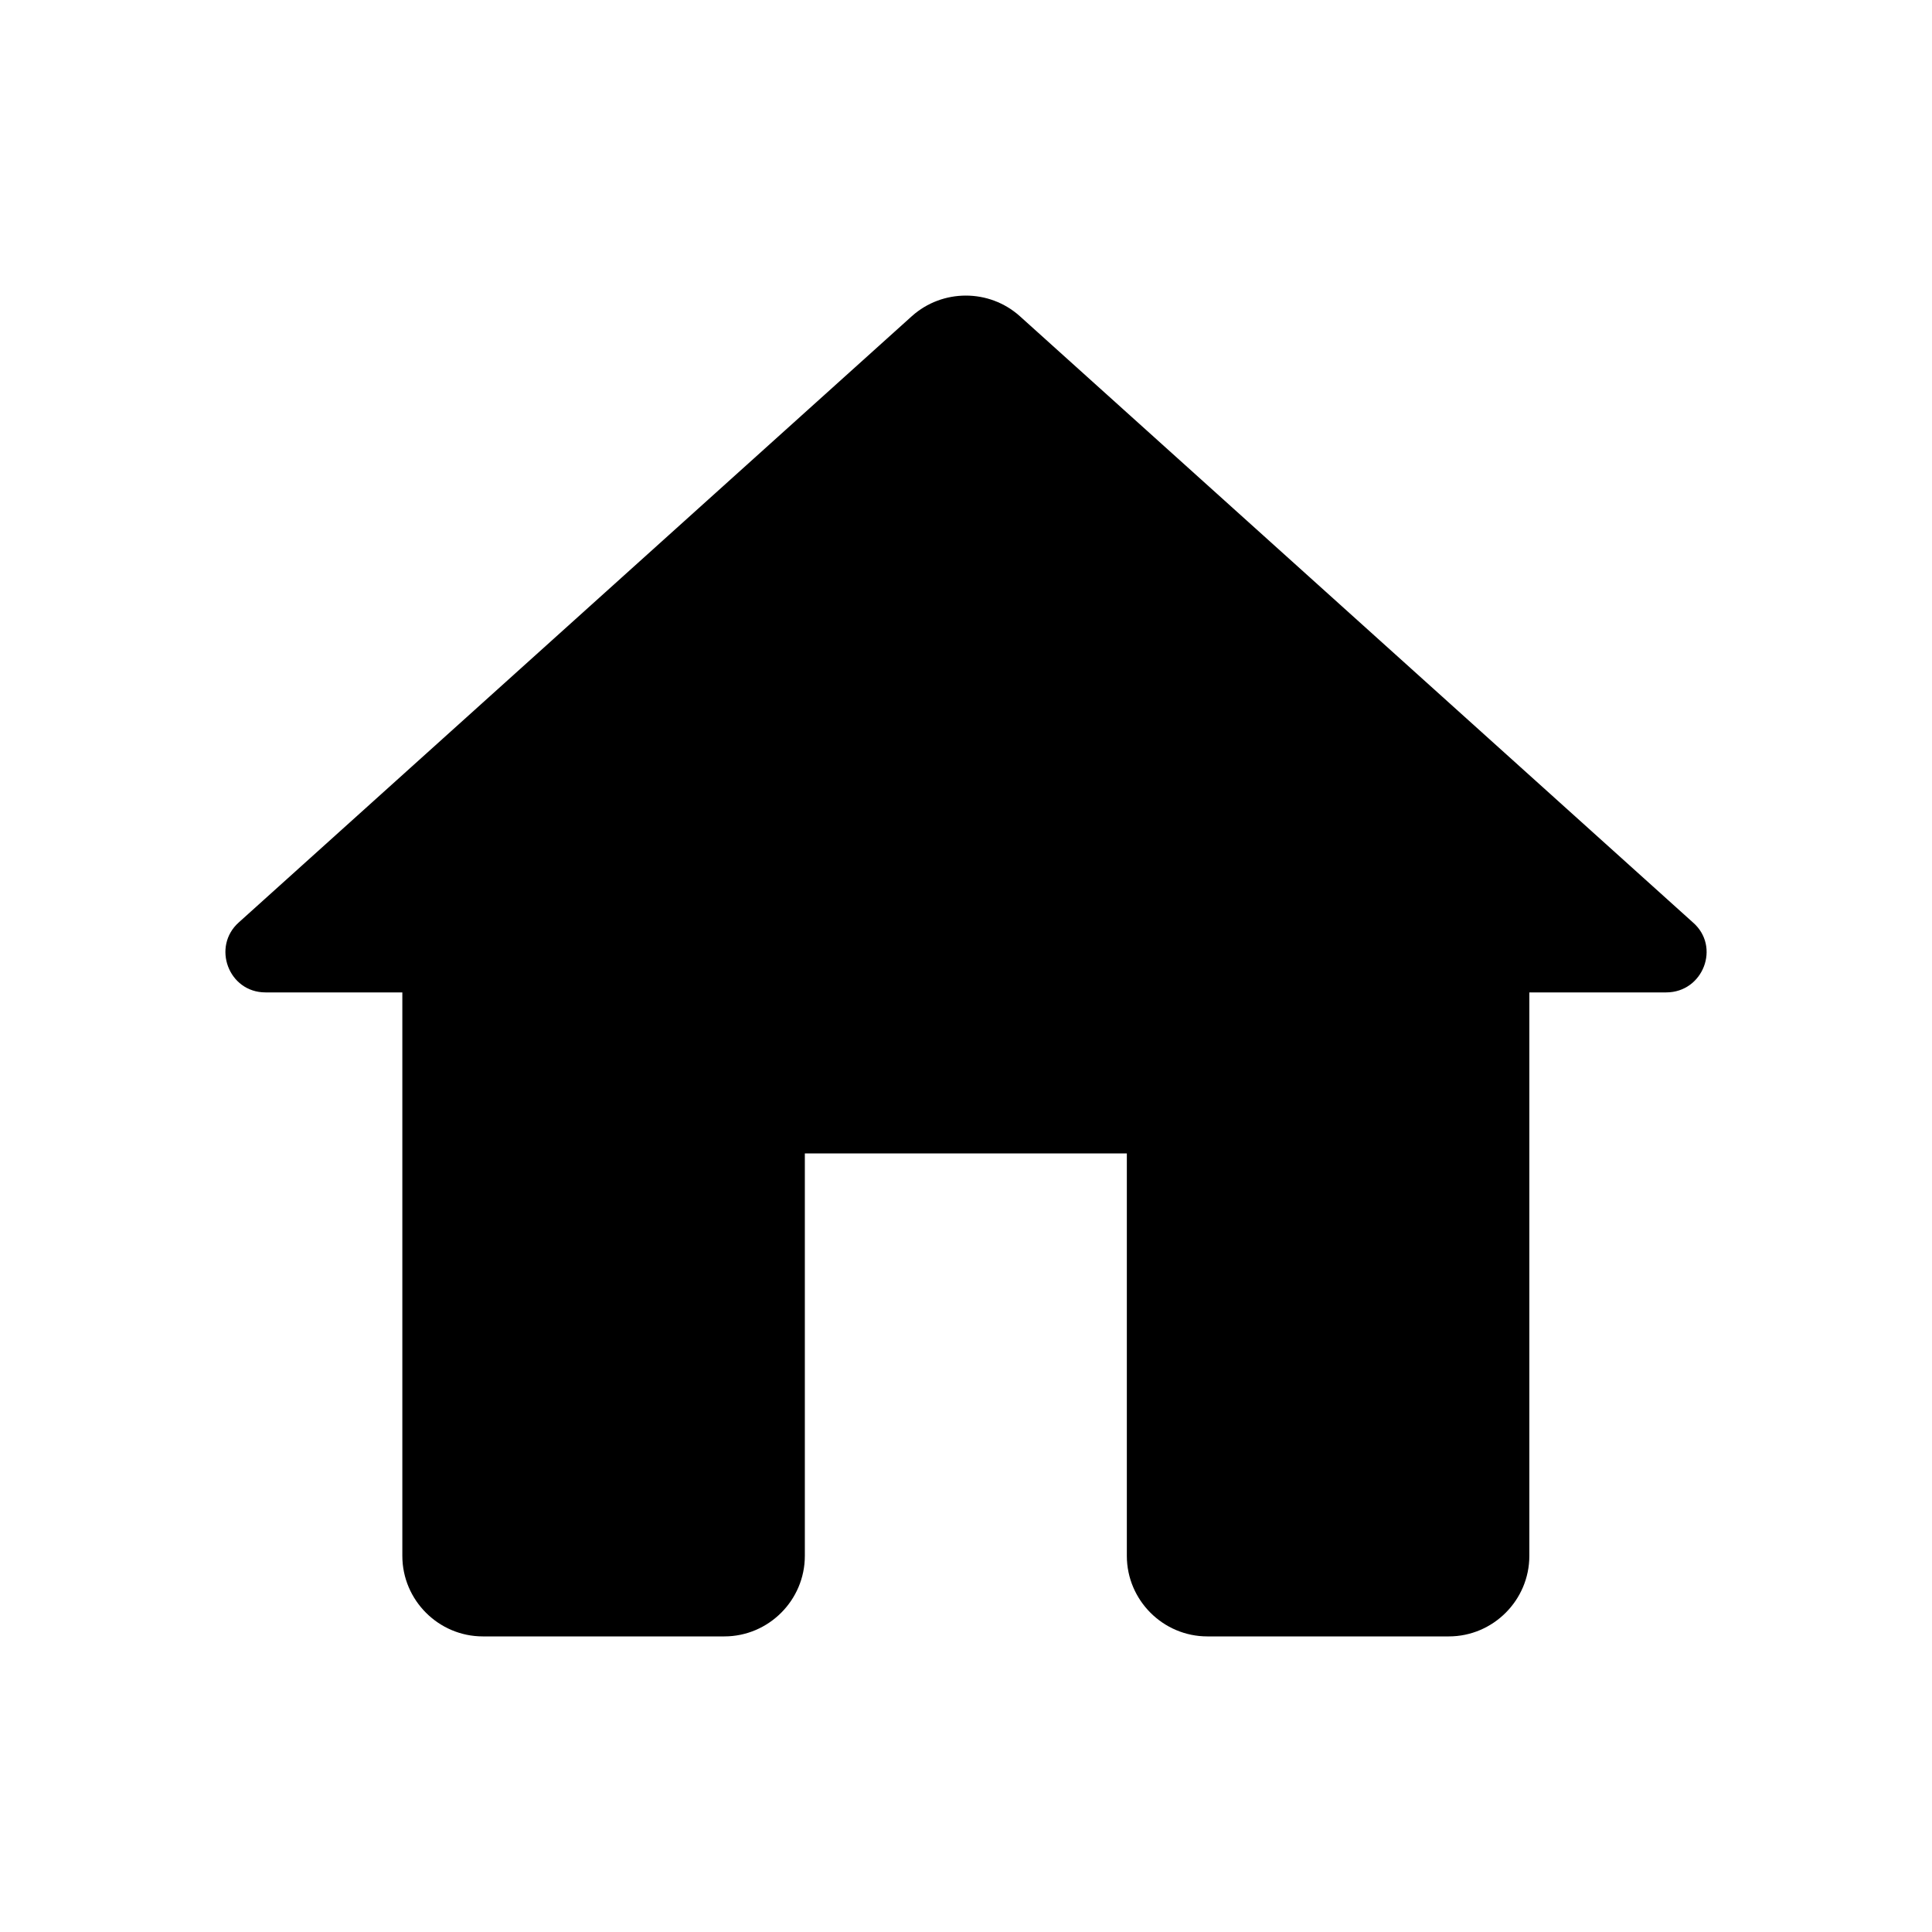
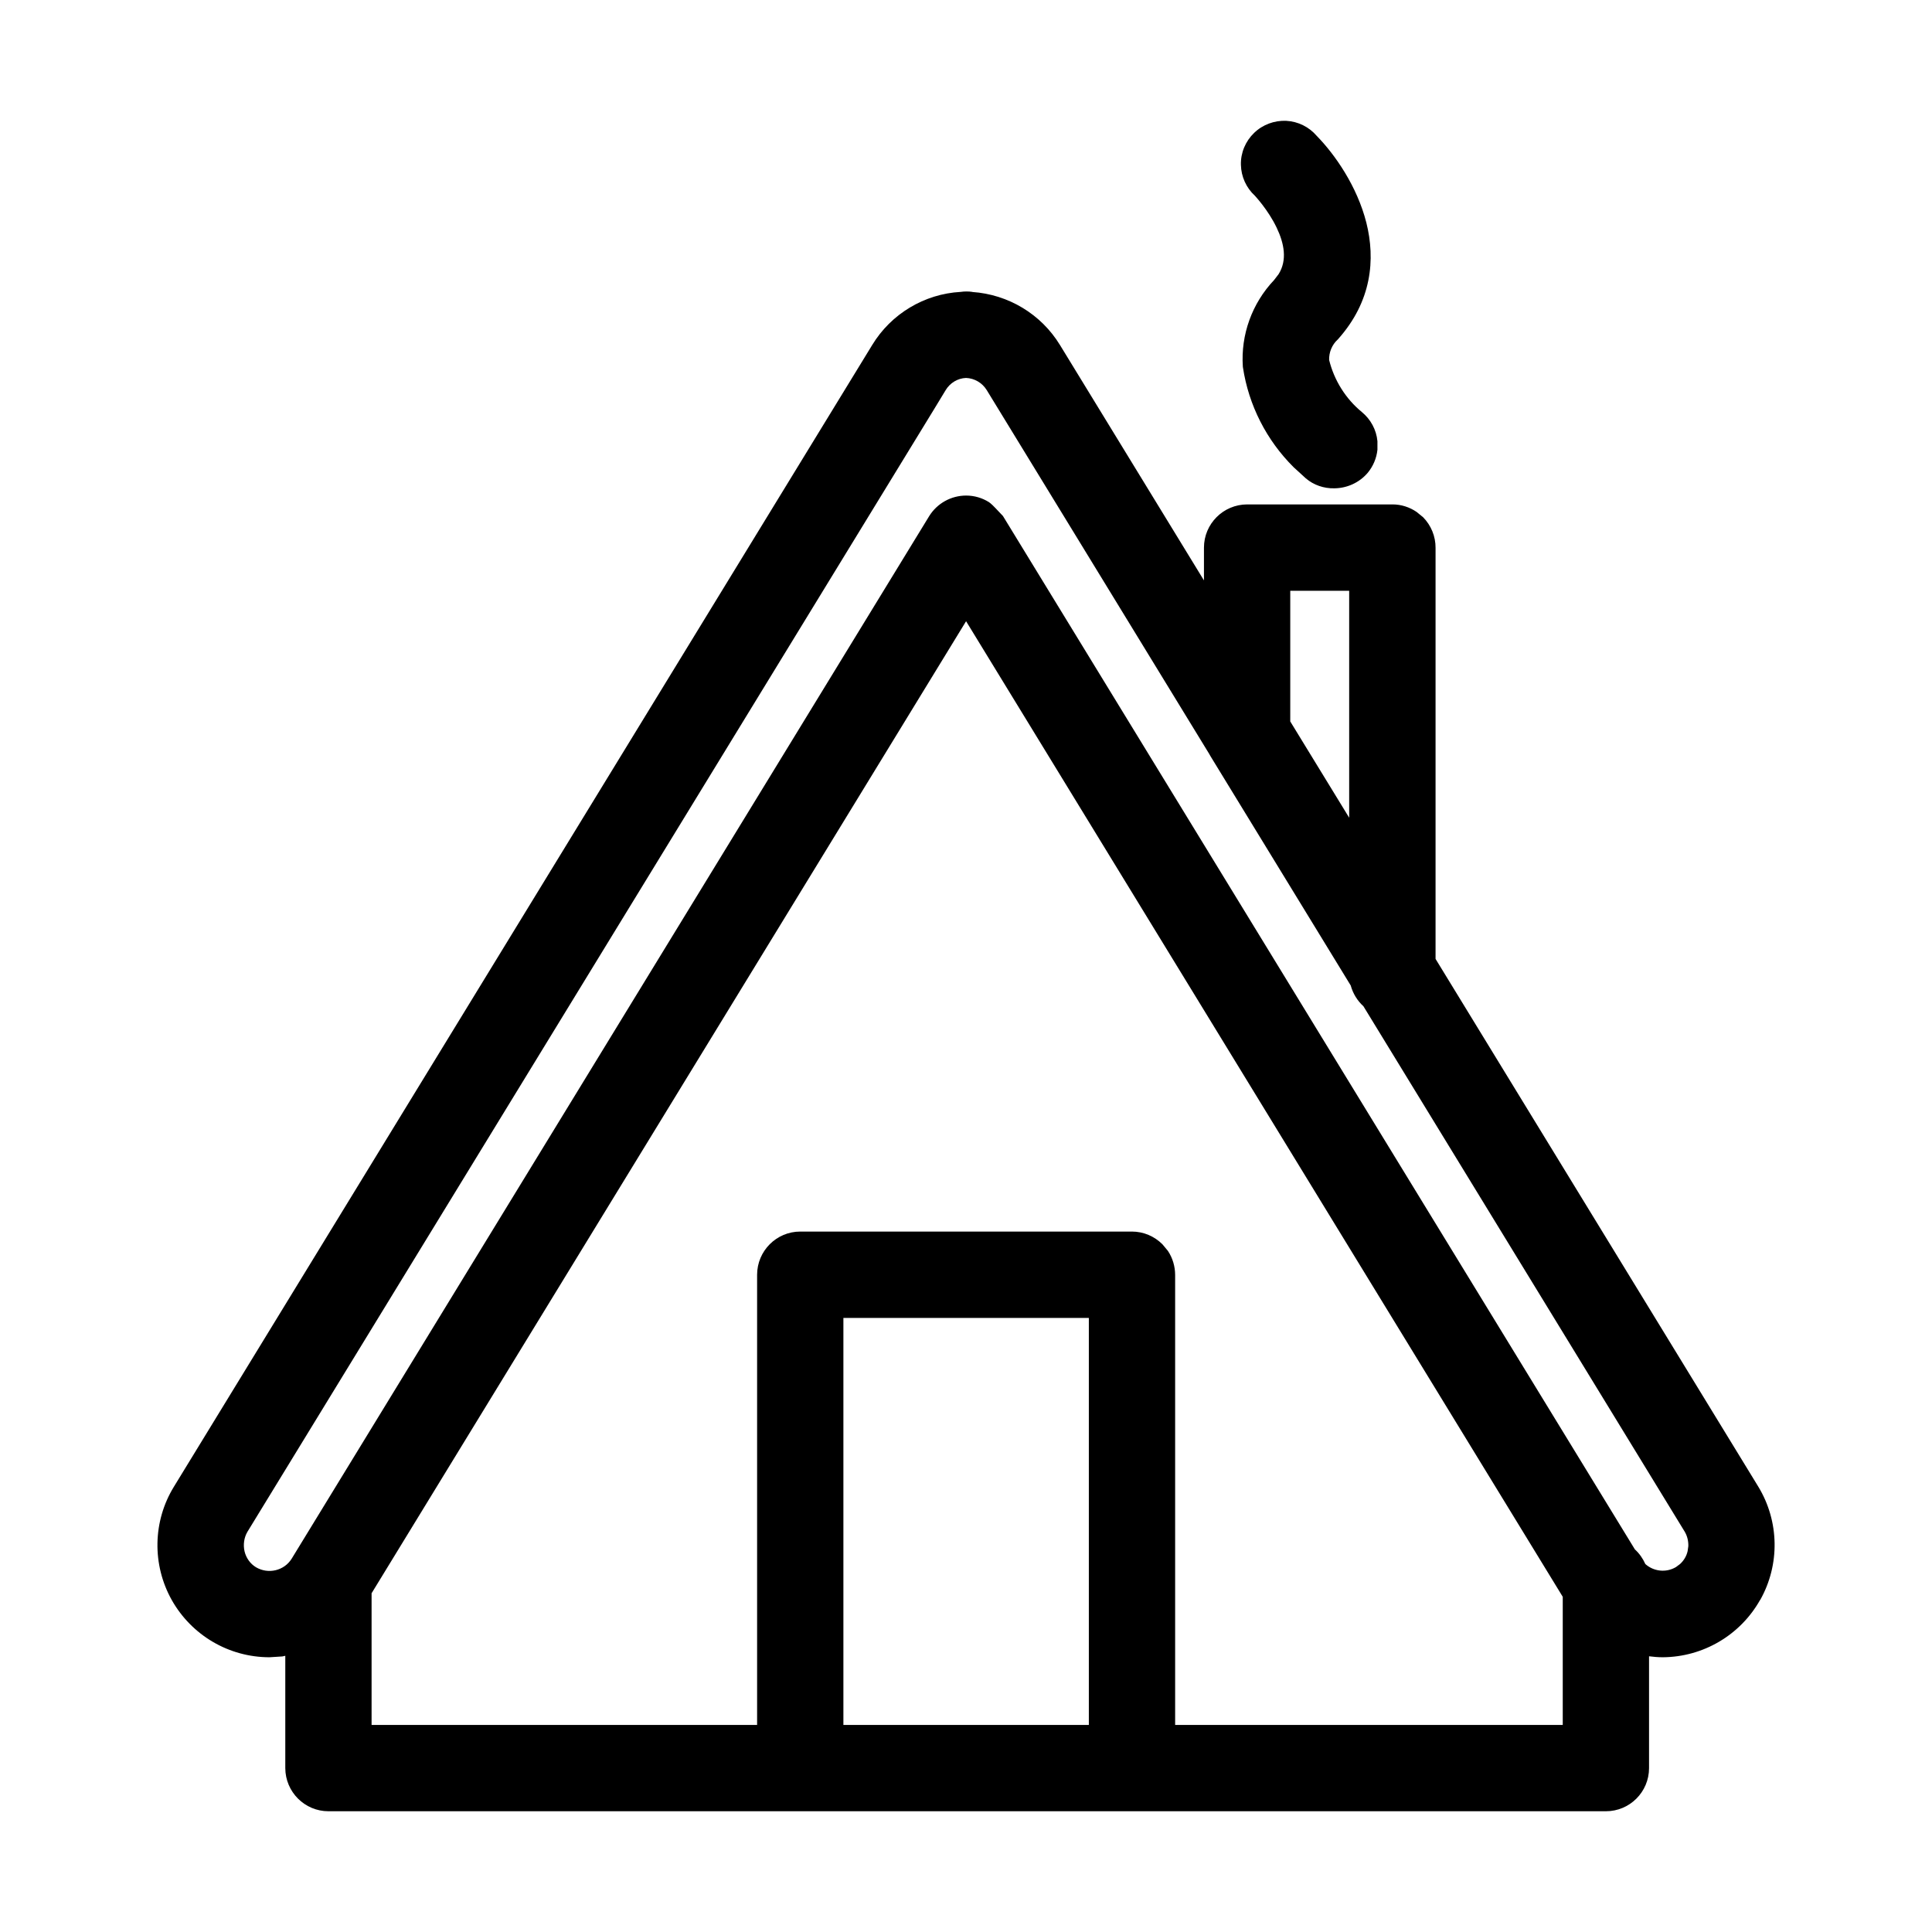
<svg xmlns="http://www.w3.org/2000/svg" width="24" height="24" viewBox="0 0 24 24" fill="none">
-   <path d="M9.998 19.328V14.328H13.998V19.328C13.998 19.878 14.448 20.328 14.998 20.328H17.998C18.548 20.328 18.998 19.878 18.998 19.328V12.328H20.698C21.158 12.328 21.378 11.758 21.028 11.457L12.668 3.927C12.288 3.587 11.708 3.587 11.328 3.927L2.968 11.457C2.628 11.758 2.838 12.328 3.298 12.328H4.998V19.328C4.998 19.878 5.448 20.328 5.998 20.328H8.998C9.548 20.328 9.998 19.878 9.998 19.328Z" fill="black" />
+   <path fill-rule="evenodd" clip-rule="evenodd" d="M12.079 3.626L12.078 3.627C12.527 3.658 12.933 3.902 13.168 4.287L14.956 7.21V6.803C14.956 6.507 15.196 6.267 15.492 6.266H17.299C17.407 6.266 17.51 6.3 17.597 6.359L17.678 6.425L17.679 6.426C17.778 6.527 17.834 6.664 17.833 6.805V11.912L21.843 18.469C22.103 18.898 22.113 19.436 21.866 19.875L21.865 19.874C21.619 20.312 21.157 20.584 20.655 20.587C20.597 20.587 20.541 20.582 20.485 20.575V21.964C20.485 22.26 20.245 22.5 19.949 22.5H4.08C3.785 22.5 3.545 22.26 3.544 21.964V20.569C3.532 20.571 3.519 20.575 3.507 20.577L3.348 20.587C2.843 20.587 2.38 20.314 2.133 19.875C1.888 19.437 1.897 18.898 2.16 18.469L10.834 4.287C11.069 3.899 11.482 3.651 11.934 3.626C11.982 3.619 12.031 3.619 12.079 3.626ZM4.616 19.792V21.428H9.405V15.836C9.405 15.54 9.645 15.299 9.941 15.299H14.062C14.204 15.299 14.341 15.357 14.441 15.458L14.509 15.54C14.567 15.628 14.598 15.732 14.598 15.839V21.428H19.413V19.836L12.001 7.717L4.616 19.792ZM10.477 21.428H13.526V16.372H10.477V21.428ZM12 4.695C11.896 4.699 11.801 4.757 11.747 4.847L11.611 5.071L3.074 19.028C3.031 19.101 3.019 19.189 3.038 19.272C3.058 19.355 3.109 19.426 3.18 19.469C3.333 19.559 3.53 19.512 3.623 19.363L11.543 6.411C11.641 6.253 11.815 6.156 12.002 6.156C12.103 6.156 12.201 6.185 12.284 6.237C12.284 6.237 12.311 6.253 12.37 6.316C12.429 6.379 12.459 6.41 12.459 6.41L20.309 19.247C20.365 19.298 20.408 19.36 20.439 19.429C20.542 19.521 20.695 19.54 20.819 19.467L20.87 19.429C20.916 19.387 20.95 19.332 20.964 19.27L20.973 19.207C20.975 19.143 20.96 19.081 20.928 19.027L16.937 12.5C16.862 12.432 16.807 12.343 16.779 12.242L15.049 9.413C15.039 9.398 15.03 9.381 15.021 9.365L12.257 4.845C12.201 4.755 12.105 4.699 12 4.695ZM16.028 8.962L16.76 10.158V7.339H16.028V8.962Z" fill="black" />
+   <path d="M15.979 1.501C16.126 1.509 16.262 1.577 16.357 1.688C16.584 1.92 16.858 2.313 16.973 2.765C17.088 3.222 17.041 3.744 16.622 4.213L16.617 4.22L16.616 4.219C16.546 4.284 16.508 4.377 16.511 4.472C16.574 4.726 16.717 4.954 16.918 5.119C17.027 5.209 17.098 5.339 17.111 5.481V5.587C17.1 5.692 17.058 5.792 16.989 5.875C16.886 5.995 16.736 6.064 16.577 6.066L16.576 6.067L16.575 6.066C16.447 6.069 16.319 6.026 16.221 5.942L16.07 5.804C15.734 5.47 15.511 5.035 15.44 4.562L15.439 4.555C15.412 4.158 15.553 3.768 15.827 3.479L15.883 3.406C15.993 3.231 15.953 3.023 15.858 2.826C15.752 2.605 15.591 2.435 15.589 2.432C15.481 2.333 15.418 2.194 15.415 2.047C15.411 1.898 15.472 1.754 15.579 1.651C15.685 1.548 15.832 1.494 15.979 1.501Z" fill="black" />
</svg>
